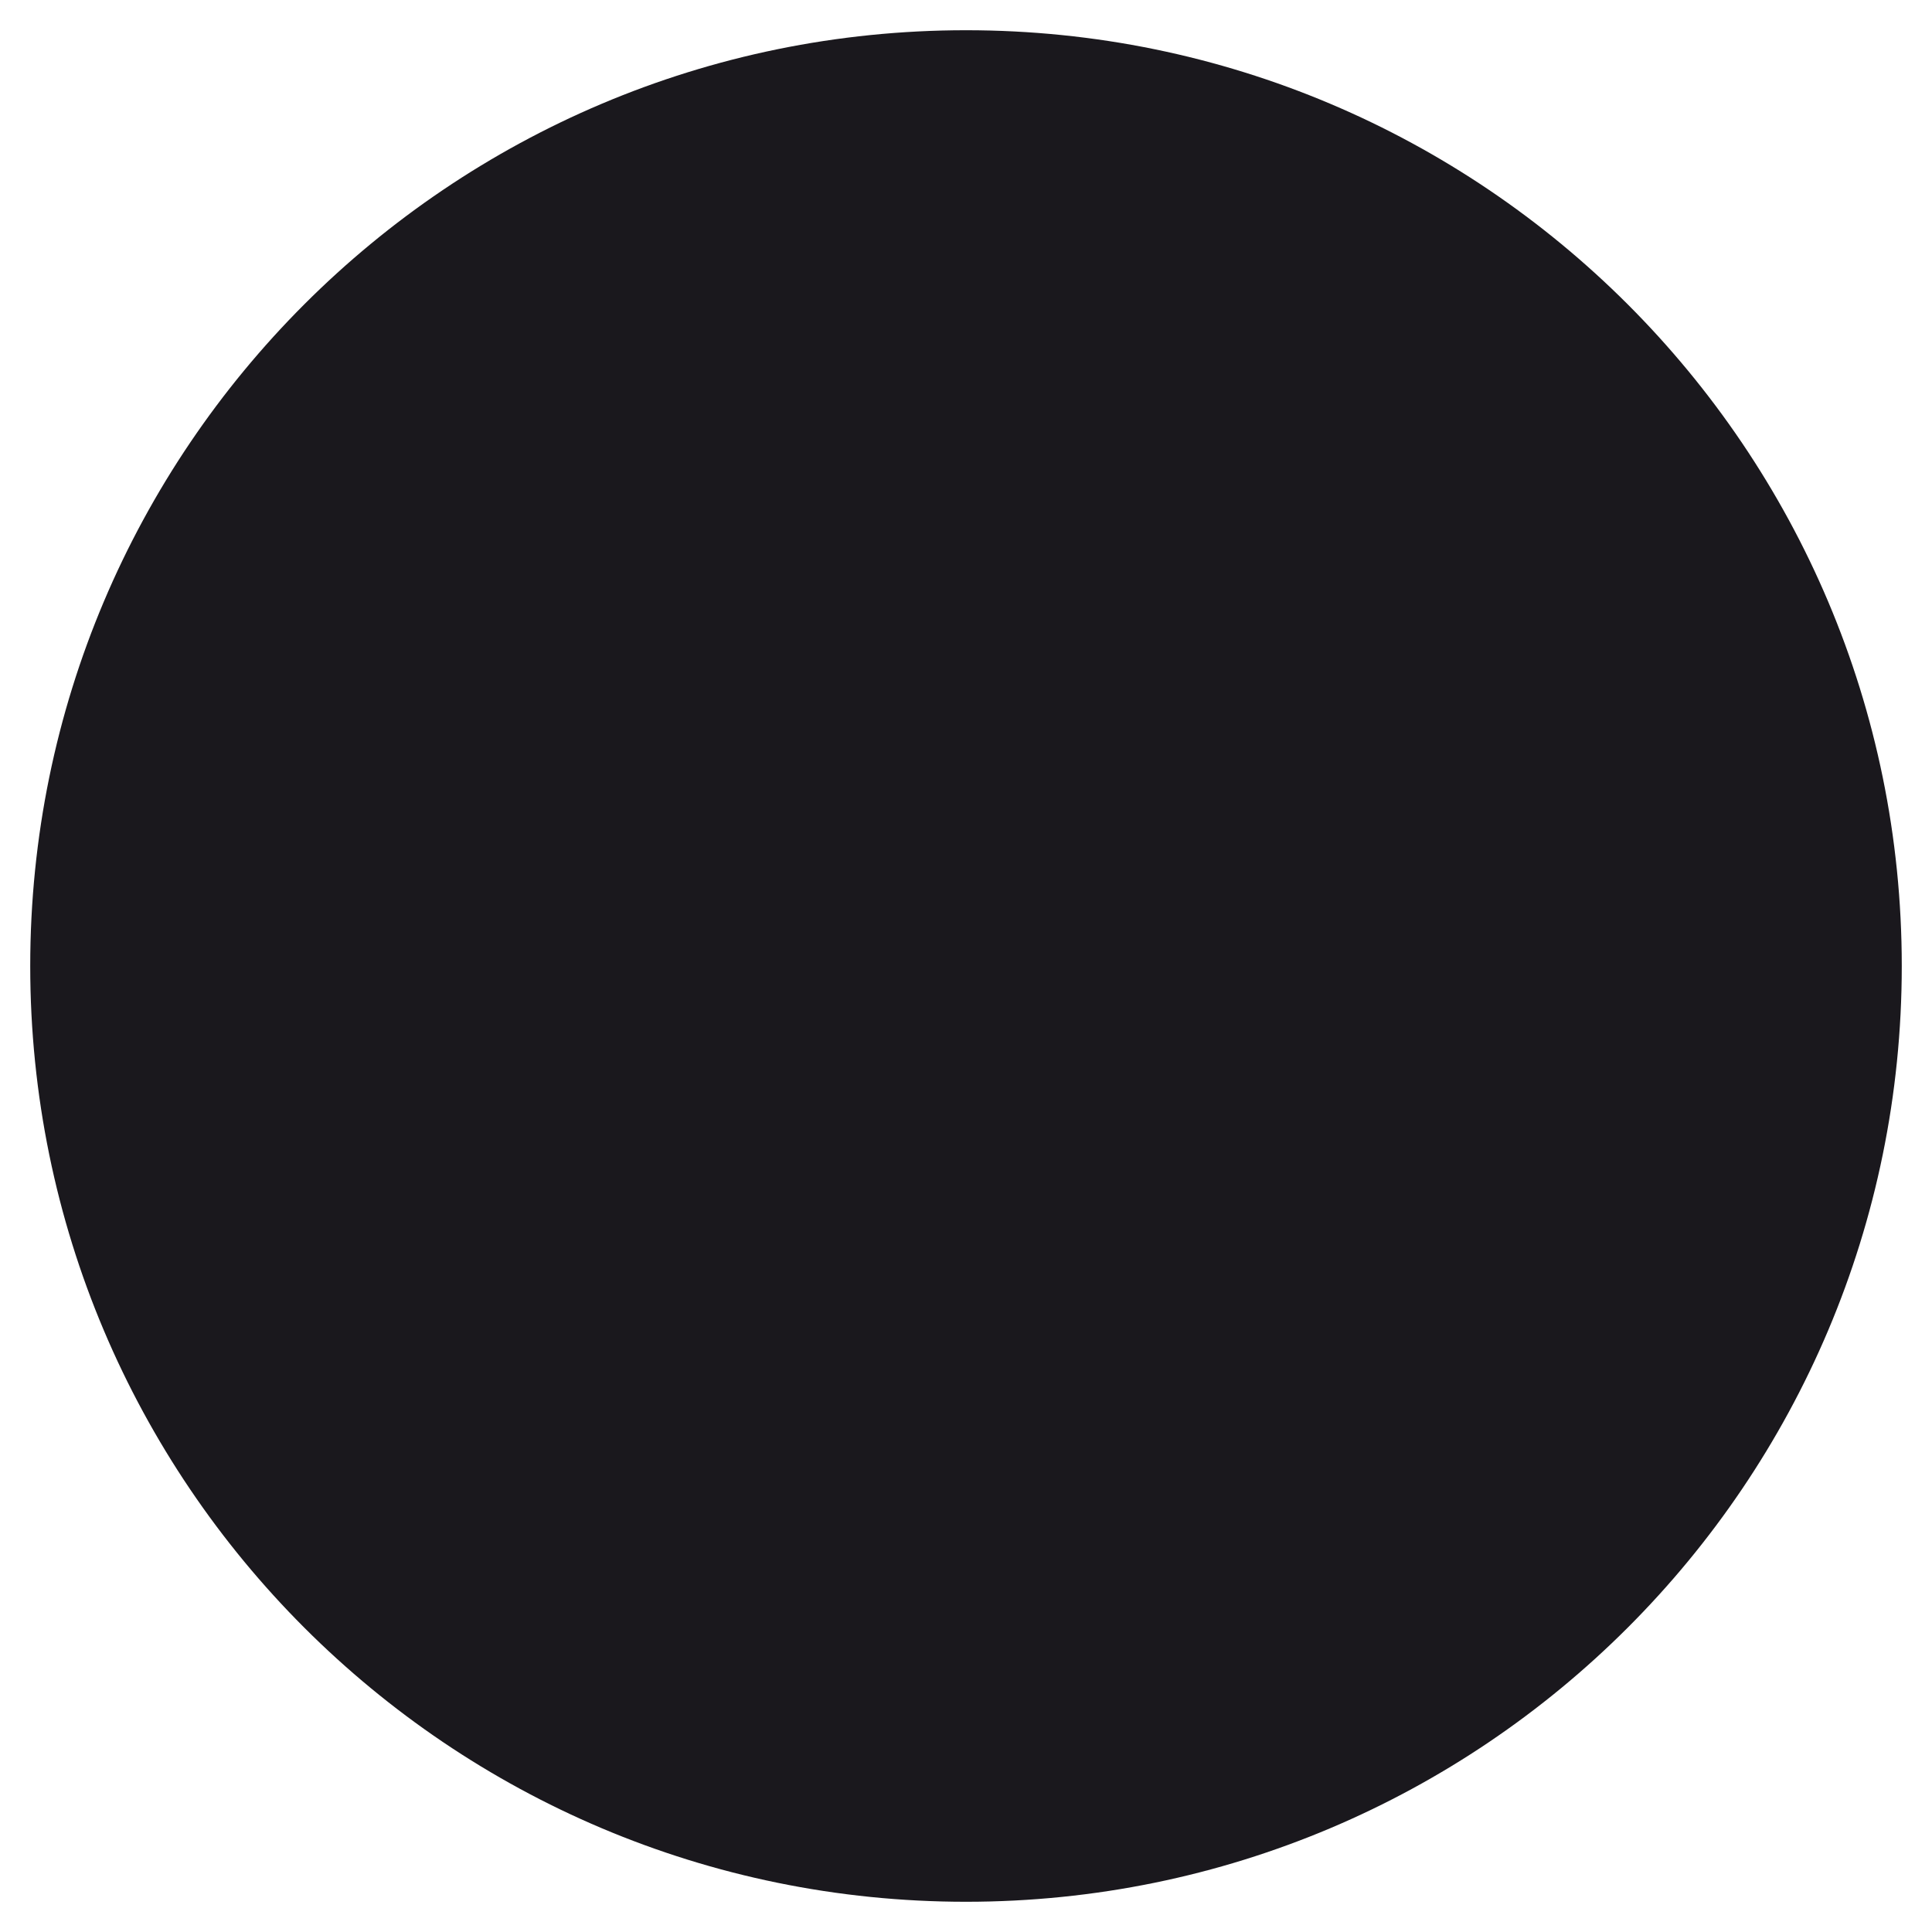
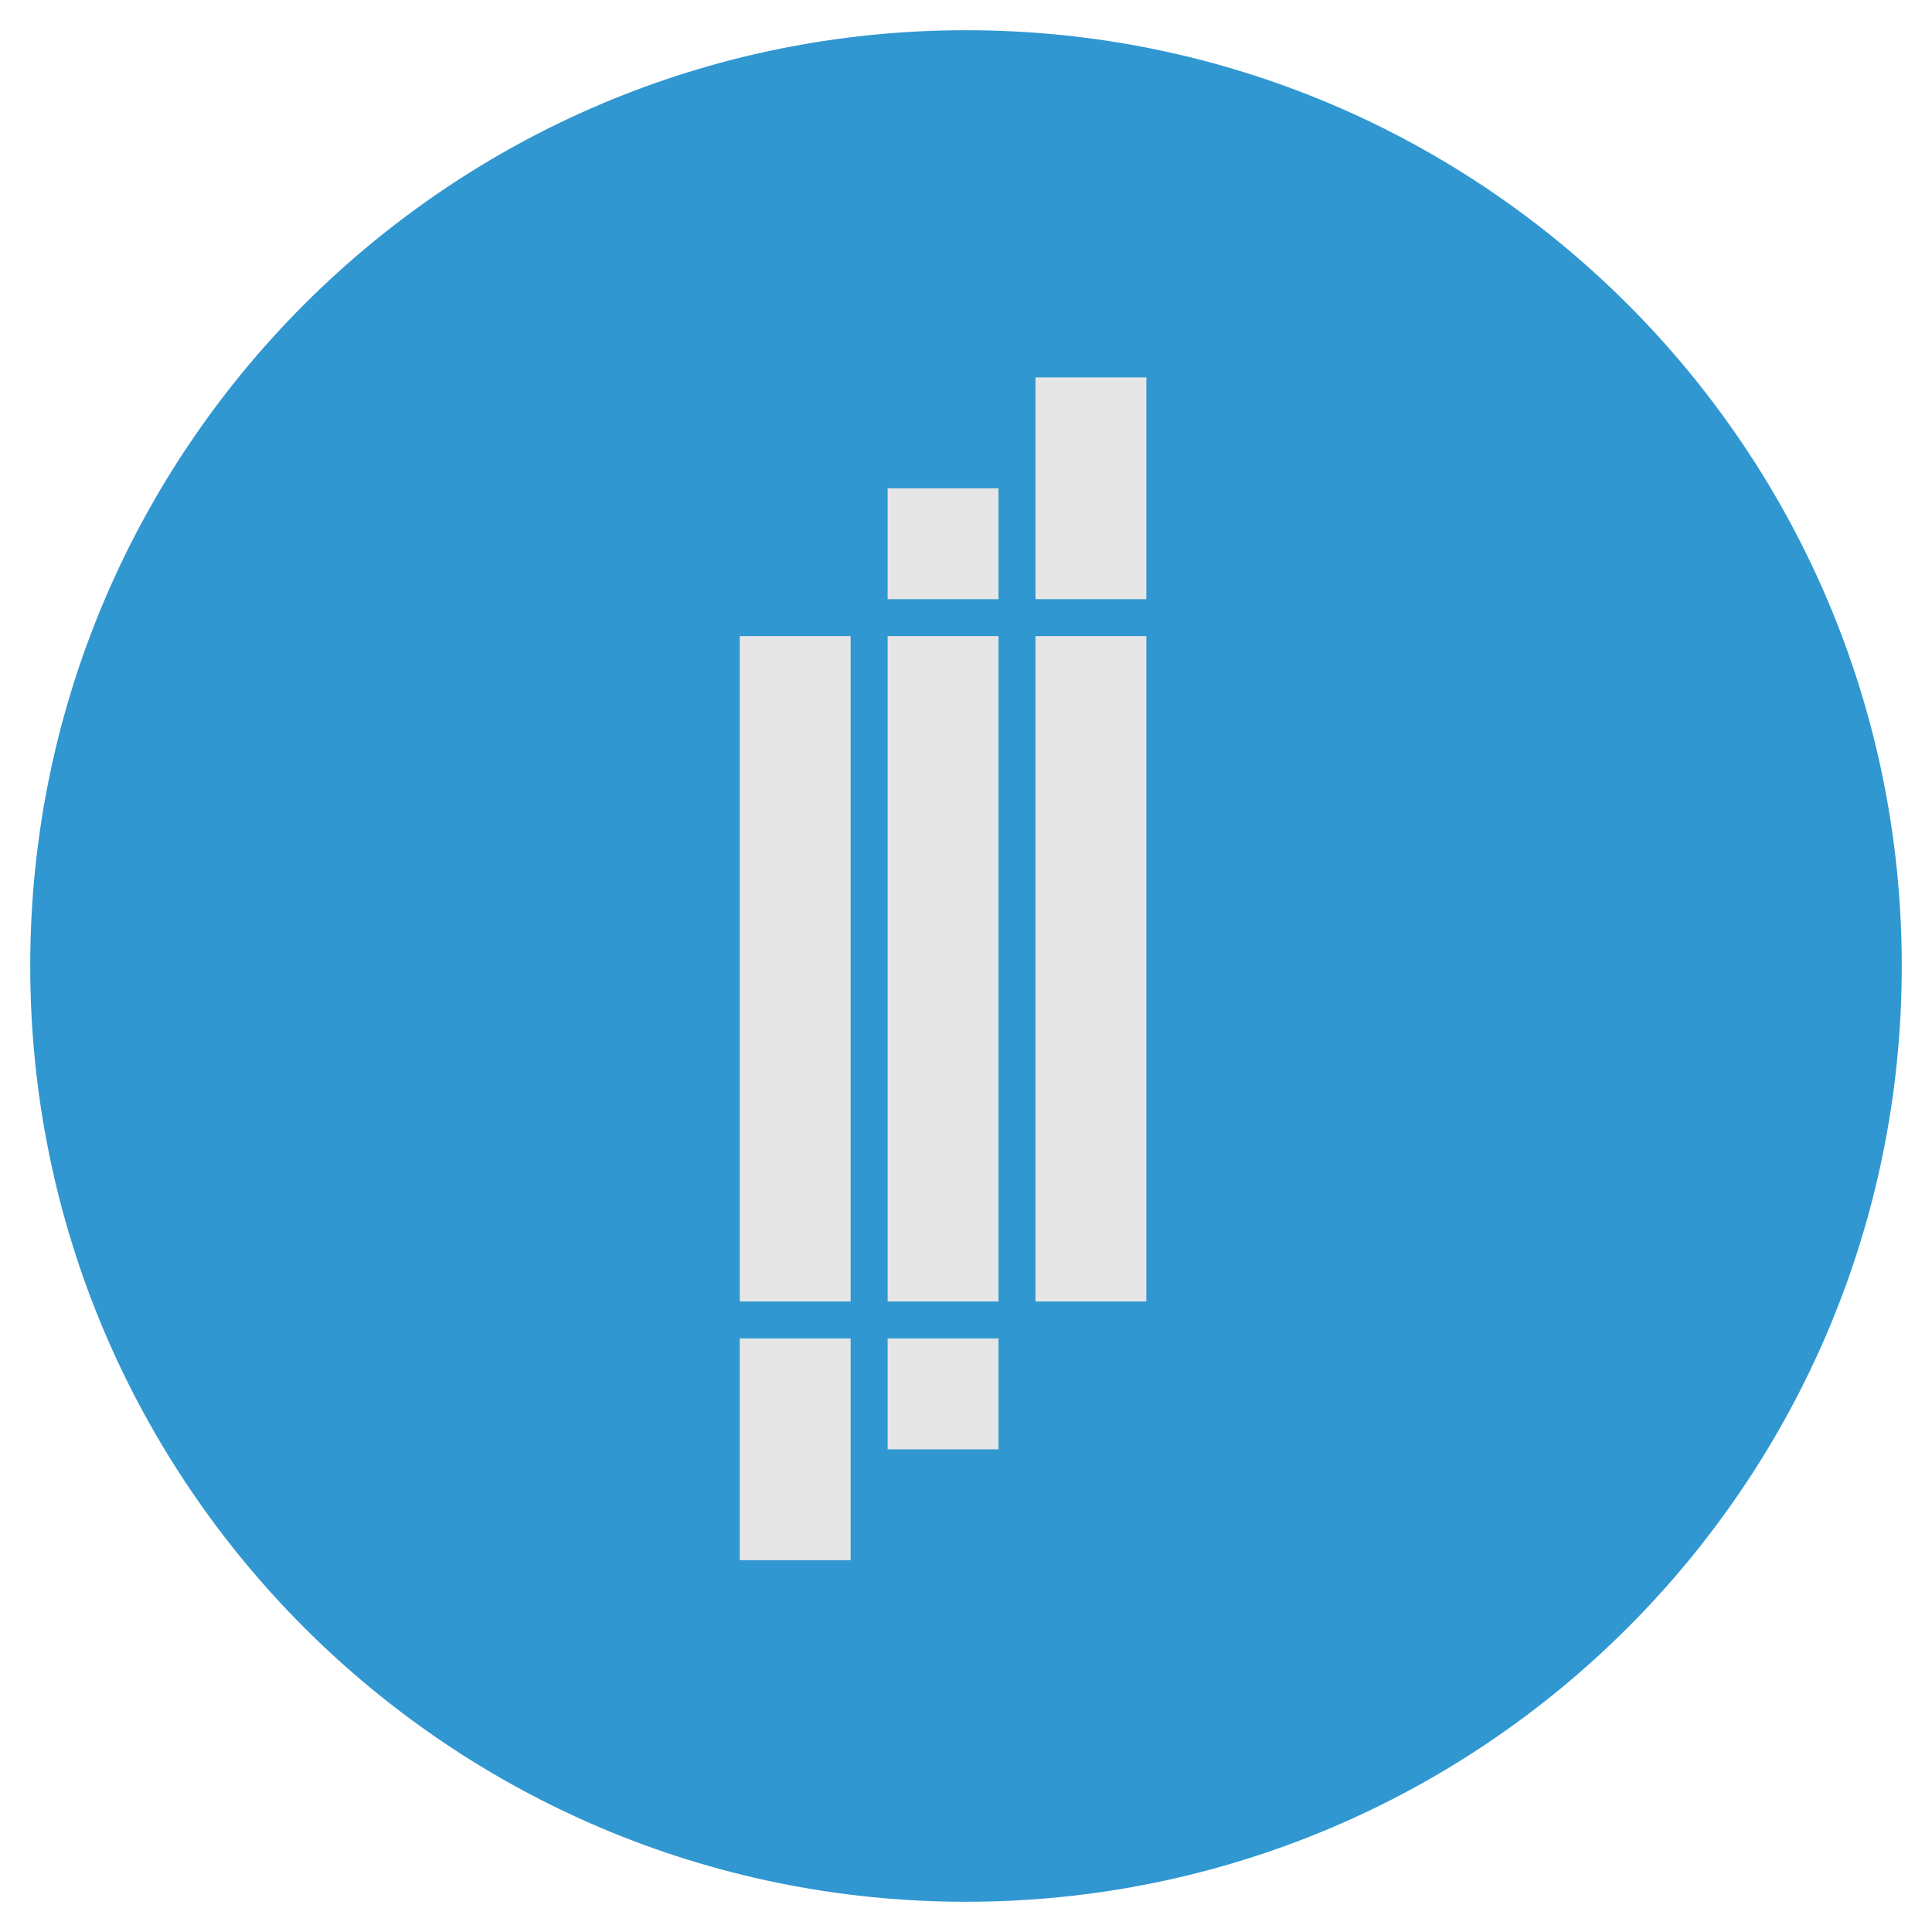
<svg xmlns="http://www.w3.org/2000/svg" width="553.175mm" height="553.175mm" viewBox="0 0 553.175 553.175" version="1.1" id="svg8">
  <defs id="defs2" />
-   <g id="layer1" transform="translate(270.5397,146.6528)">
-     <circle style="opacity:1;fill:#1a181d;fill-opacity:1;fill-rule:nonzero;stroke:#3468f3;stroke-width:17.311;stroke-linecap:butt;stroke-linejoin:round;stroke-miterlimit:4;stroke-dasharray:none;stroke-dashoffset:0;stroke-opacity:0;paint-order:stroke markers fill" id="path823" cx="6.048" cy="129.935" r="267.932" />
+   <g id="layer1" transform="translate(476.3949,361.3906)">
+     <circle style="opacity:1;fill:#3097d1;fill-opacity:1;fill-rule:nonzero;stroke:#3468f3;stroke-width:17.311;stroke-linecap:butt;stroke-linejoin:round;stroke-miterlimit:4;stroke-dasharray:none;stroke-dashoffset:0;stroke-opacity:0;paint-order:stroke markers fill" id="path823" cx="-927.081" cy="-87.78" r="267.932" />
+     <g id="g4639">
+       <circle r="267.932" cy="-84.803" cx="-199.808" id="path823-4" style="opacity:1;fill:#3097d1;fill-opacity:1;fill-rule:nonzero;stroke:#3468f3;stroke-width:17.311;stroke-linecap:butt;stroke-linejoin:round;stroke-miterlimit:4;stroke-dasharray:none;stroke-dashoffset:0;stroke-opacity:0;paint-order:stroke markers fill" />
+       <g id="g4627">
+         <rect style="opacity:1;fill:#e6e6e6;fill-opacity:1;fill-rule:nonzero;stroke:#3468f3;stroke-width:8.889;stroke-linecap:butt;stroke-linejoin:round;stroke-miterlimit:4;stroke-dasharray:none;stroke-dashoffset:0;stroke-opacity:0;paint-order:stroke markers fill" id="rect4541" width="31.75" height="190.5" x="-264.583" y="-179.25" />
+         <rect style="opacity:1;fill:#e6e6e6;fill-opacity:1;fill-rule:nonzero;stroke:#3468f3;stroke-width:8.889;stroke-linecap:butt;stroke-linejoin:round;stroke-miterlimit:4;stroke-dasharray:none;stroke-dashoffset:0;stroke-opacity:0;paint-order:stroke markers fill" id="rect4541-1" width="31.75" height="190.5" x="-222.25" y="-179.25" />
+         <rect style="opacity:1;fill:#e6e6e6;fill-opacity:1;fill-rule:nonzero;stroke:#3468f3;stroke-width:8.889;stroke-linecap:butt;stroke-linejoin:round;stroke-miterlimit:4;stroke-dasharray:none;stroke-dashoffset:0;stroke-opacity:0;paint-order:stroke markers fill" id="rect4541-10" width="31.75" height="190.5" x="-179.917" y="-179.25" />
+         <rect style="opacity:1;fill:#e6e6e6;fill-opacity:1;fill-rule:nonzero;stroke:#3468f3;stroke-width:8.889;stroke-linecap:butt;stroke-linejoin:round;stroke-miterlimit:4;stroke-dasharray:none;stroke-dashoffset:0;stroke-opacity:0;paint-order:stroke markers fill" id="rect4564" width="3.0801552e-011" height="84.667" x="-179.917" y="-136.917" />
+         <rect style="opacity:1;fill:#e6e6e6;fill-opacity:1;fill-rule:nonzero;stroke:#3468f3;stroke-width:12.571;stroke-linecap:butt;stroke-linejoin:round;stroke-miterlimit:4;stroke-dasharray:none;stroke-dashoffset:0;stroke-opacity:0;paint-order:stroke markers fill" id="rect4570" width="31.75" height="63.5" x="-264.583" y="21.833" />
+         <rect style="opacity:1;fill:#e6e6e6;fill-opacity:1;fill-rule:nonzero;stroke:#3468f3;stroke-width:8.889;stroke-linecap:butt;stroke-linejoin:round;stroke-miterlimit:4;stroke-dasharray:none;stroke-dashoffset:0;stroke-opacity:0;paint-order:stroke markers fill" id="rect4572" width="31.75" height="31.75" x="-222.25" y="21.833" />
+         <rect style="opacity:1;fill:#e6e6e6;fill-opacity:1;fill-rule:nonzero;stroke:#3468f3;stroke-width:8.889;stroke-linecap:butt;stroke-linejoin:round;stroke-miterlimit:4;stroke-dasharray:none;stroke-dashoffset:0;stroke-opacity:0;paint-order:stroke markers fill" id="rect4572-5" width="31.75" height="31.75" x="-222.25" y="-221.583" />
+         <rect style="opacity:1;fill:#e6e6e6;fill-opacity:1;fill-rule:nonzero;stroke:#3468f3;stroke-width:12.571;stroke-linecap:butt;stroke-linejoin:round;stroke-miterlimit:4;stroke-dasharray:none;stroke-dashoffset:0;stroke-opacity:0;paint-order:stroke markers fill" id="rect4570-1" width="31.75" height="63.5" x="-179.917" y="-253.333" />
+       </g>
+     </g>
  </g>
</svg>
